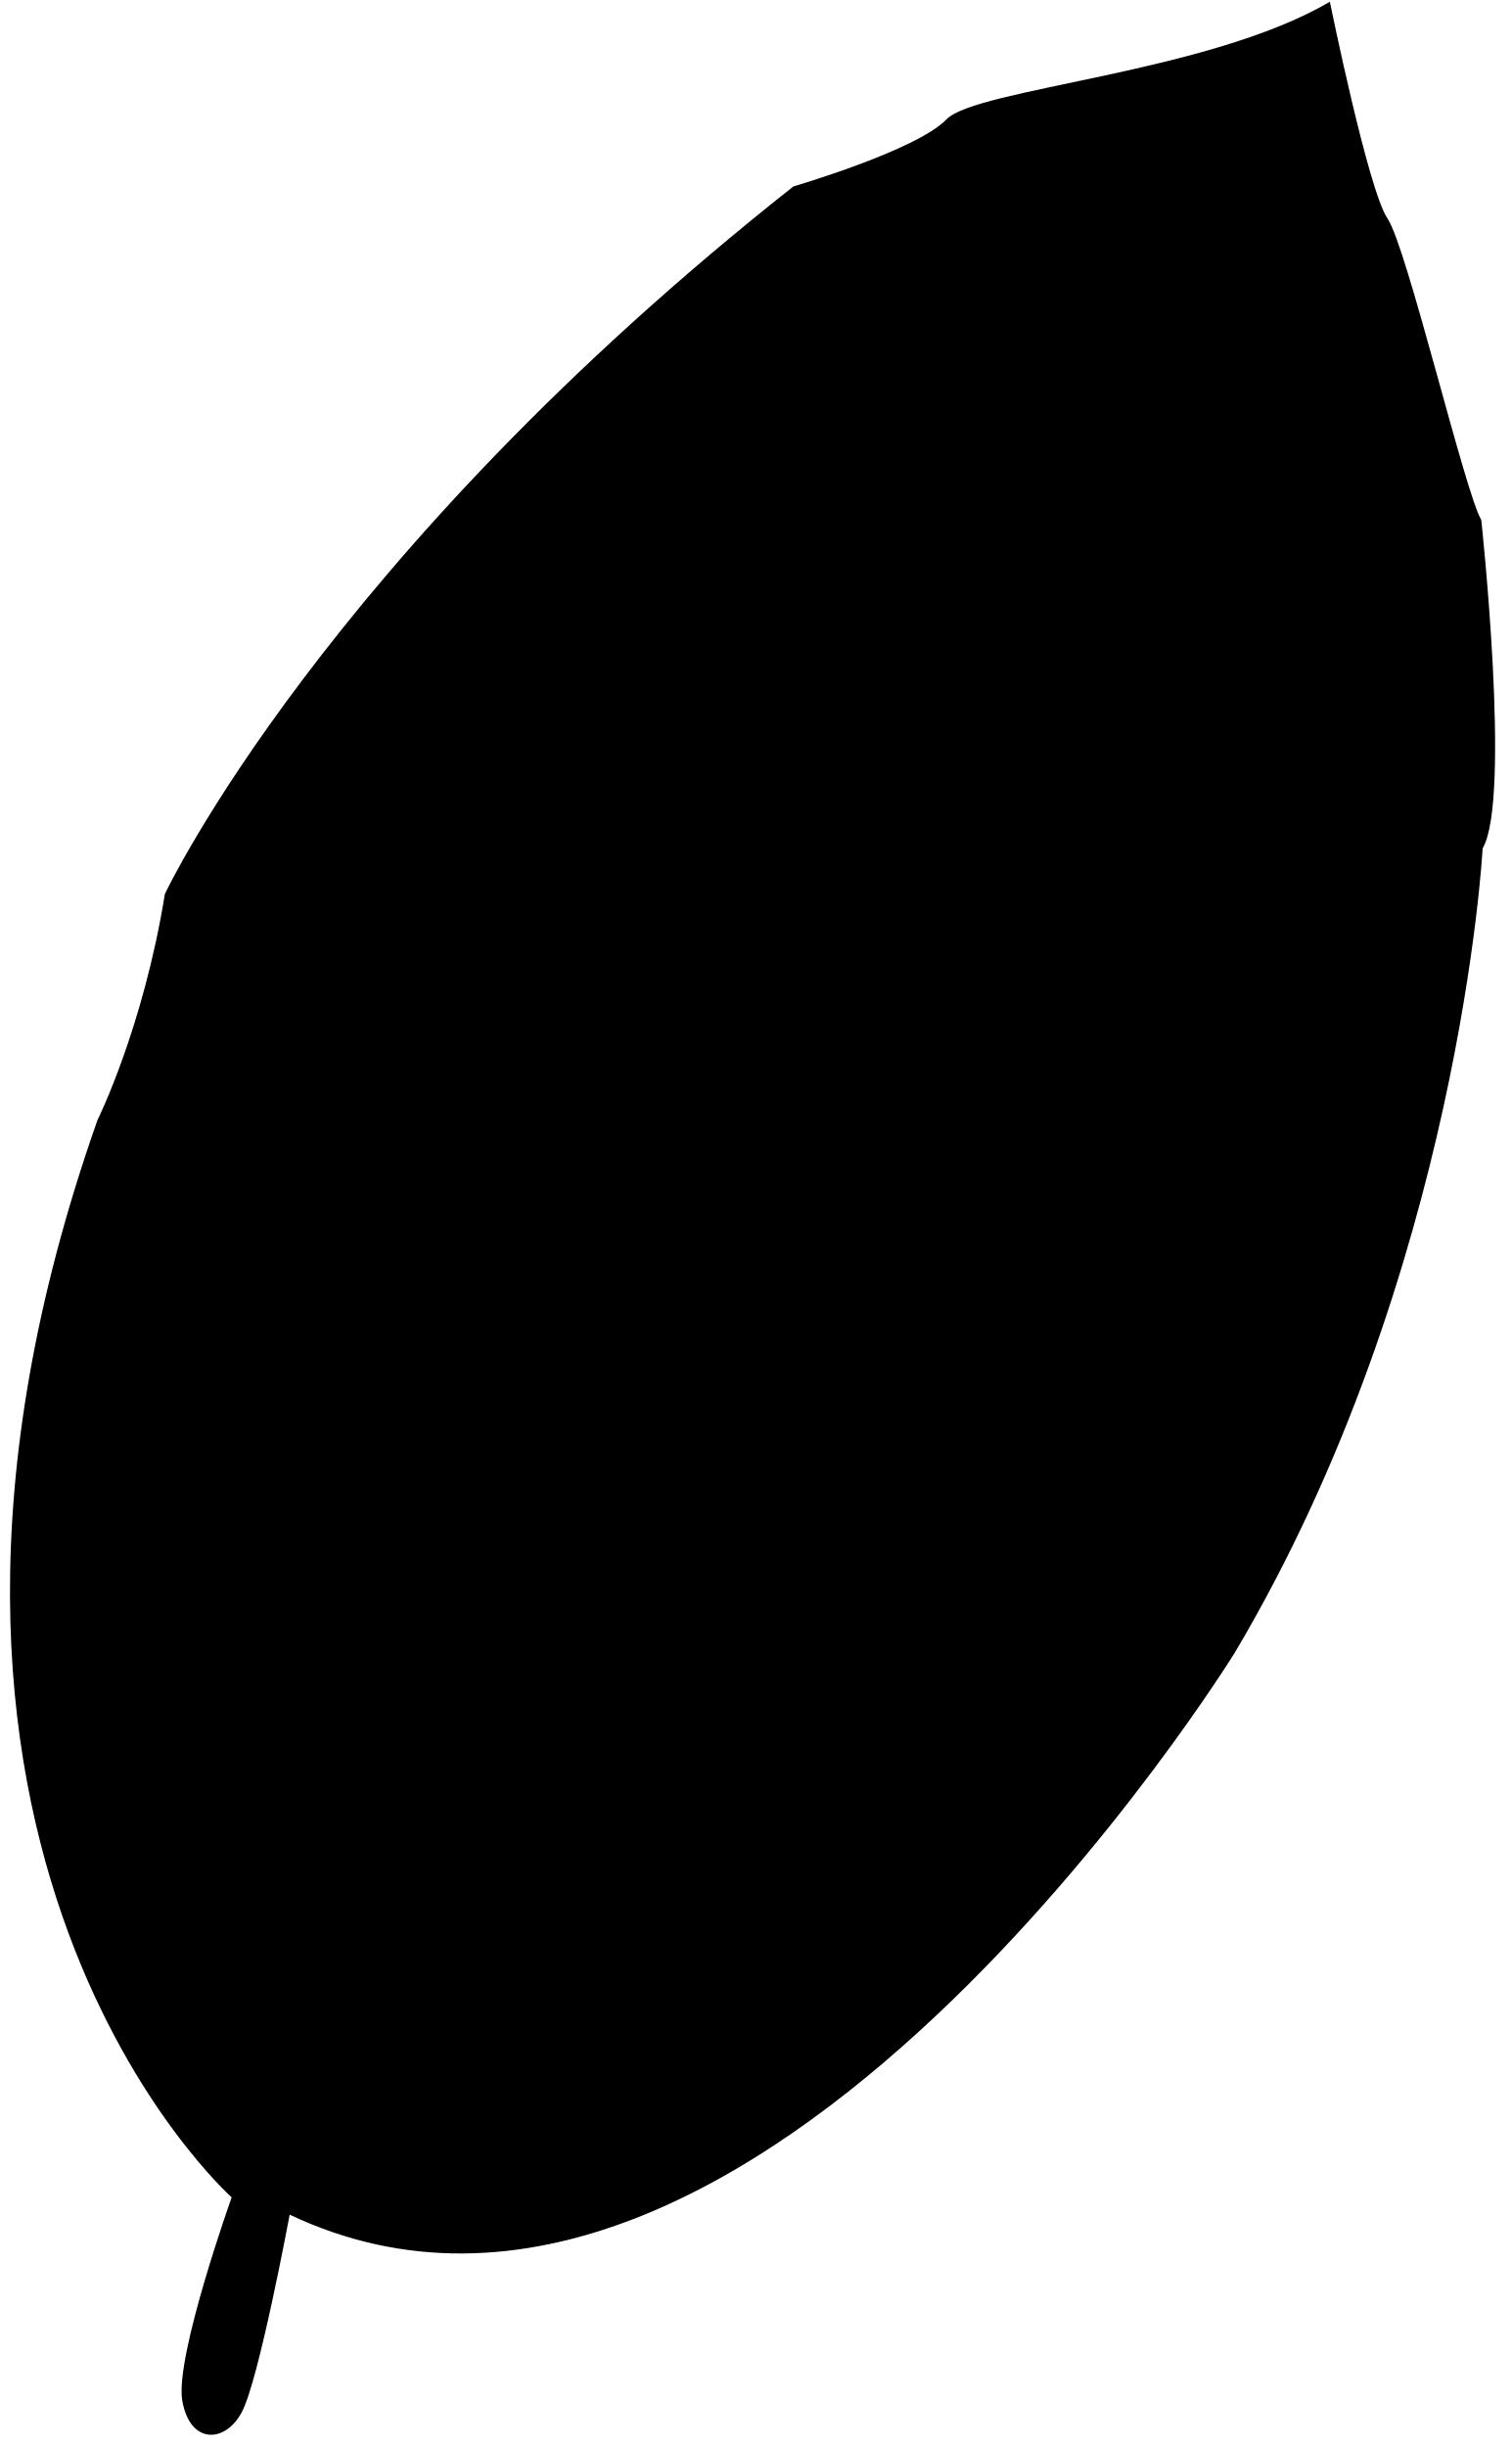
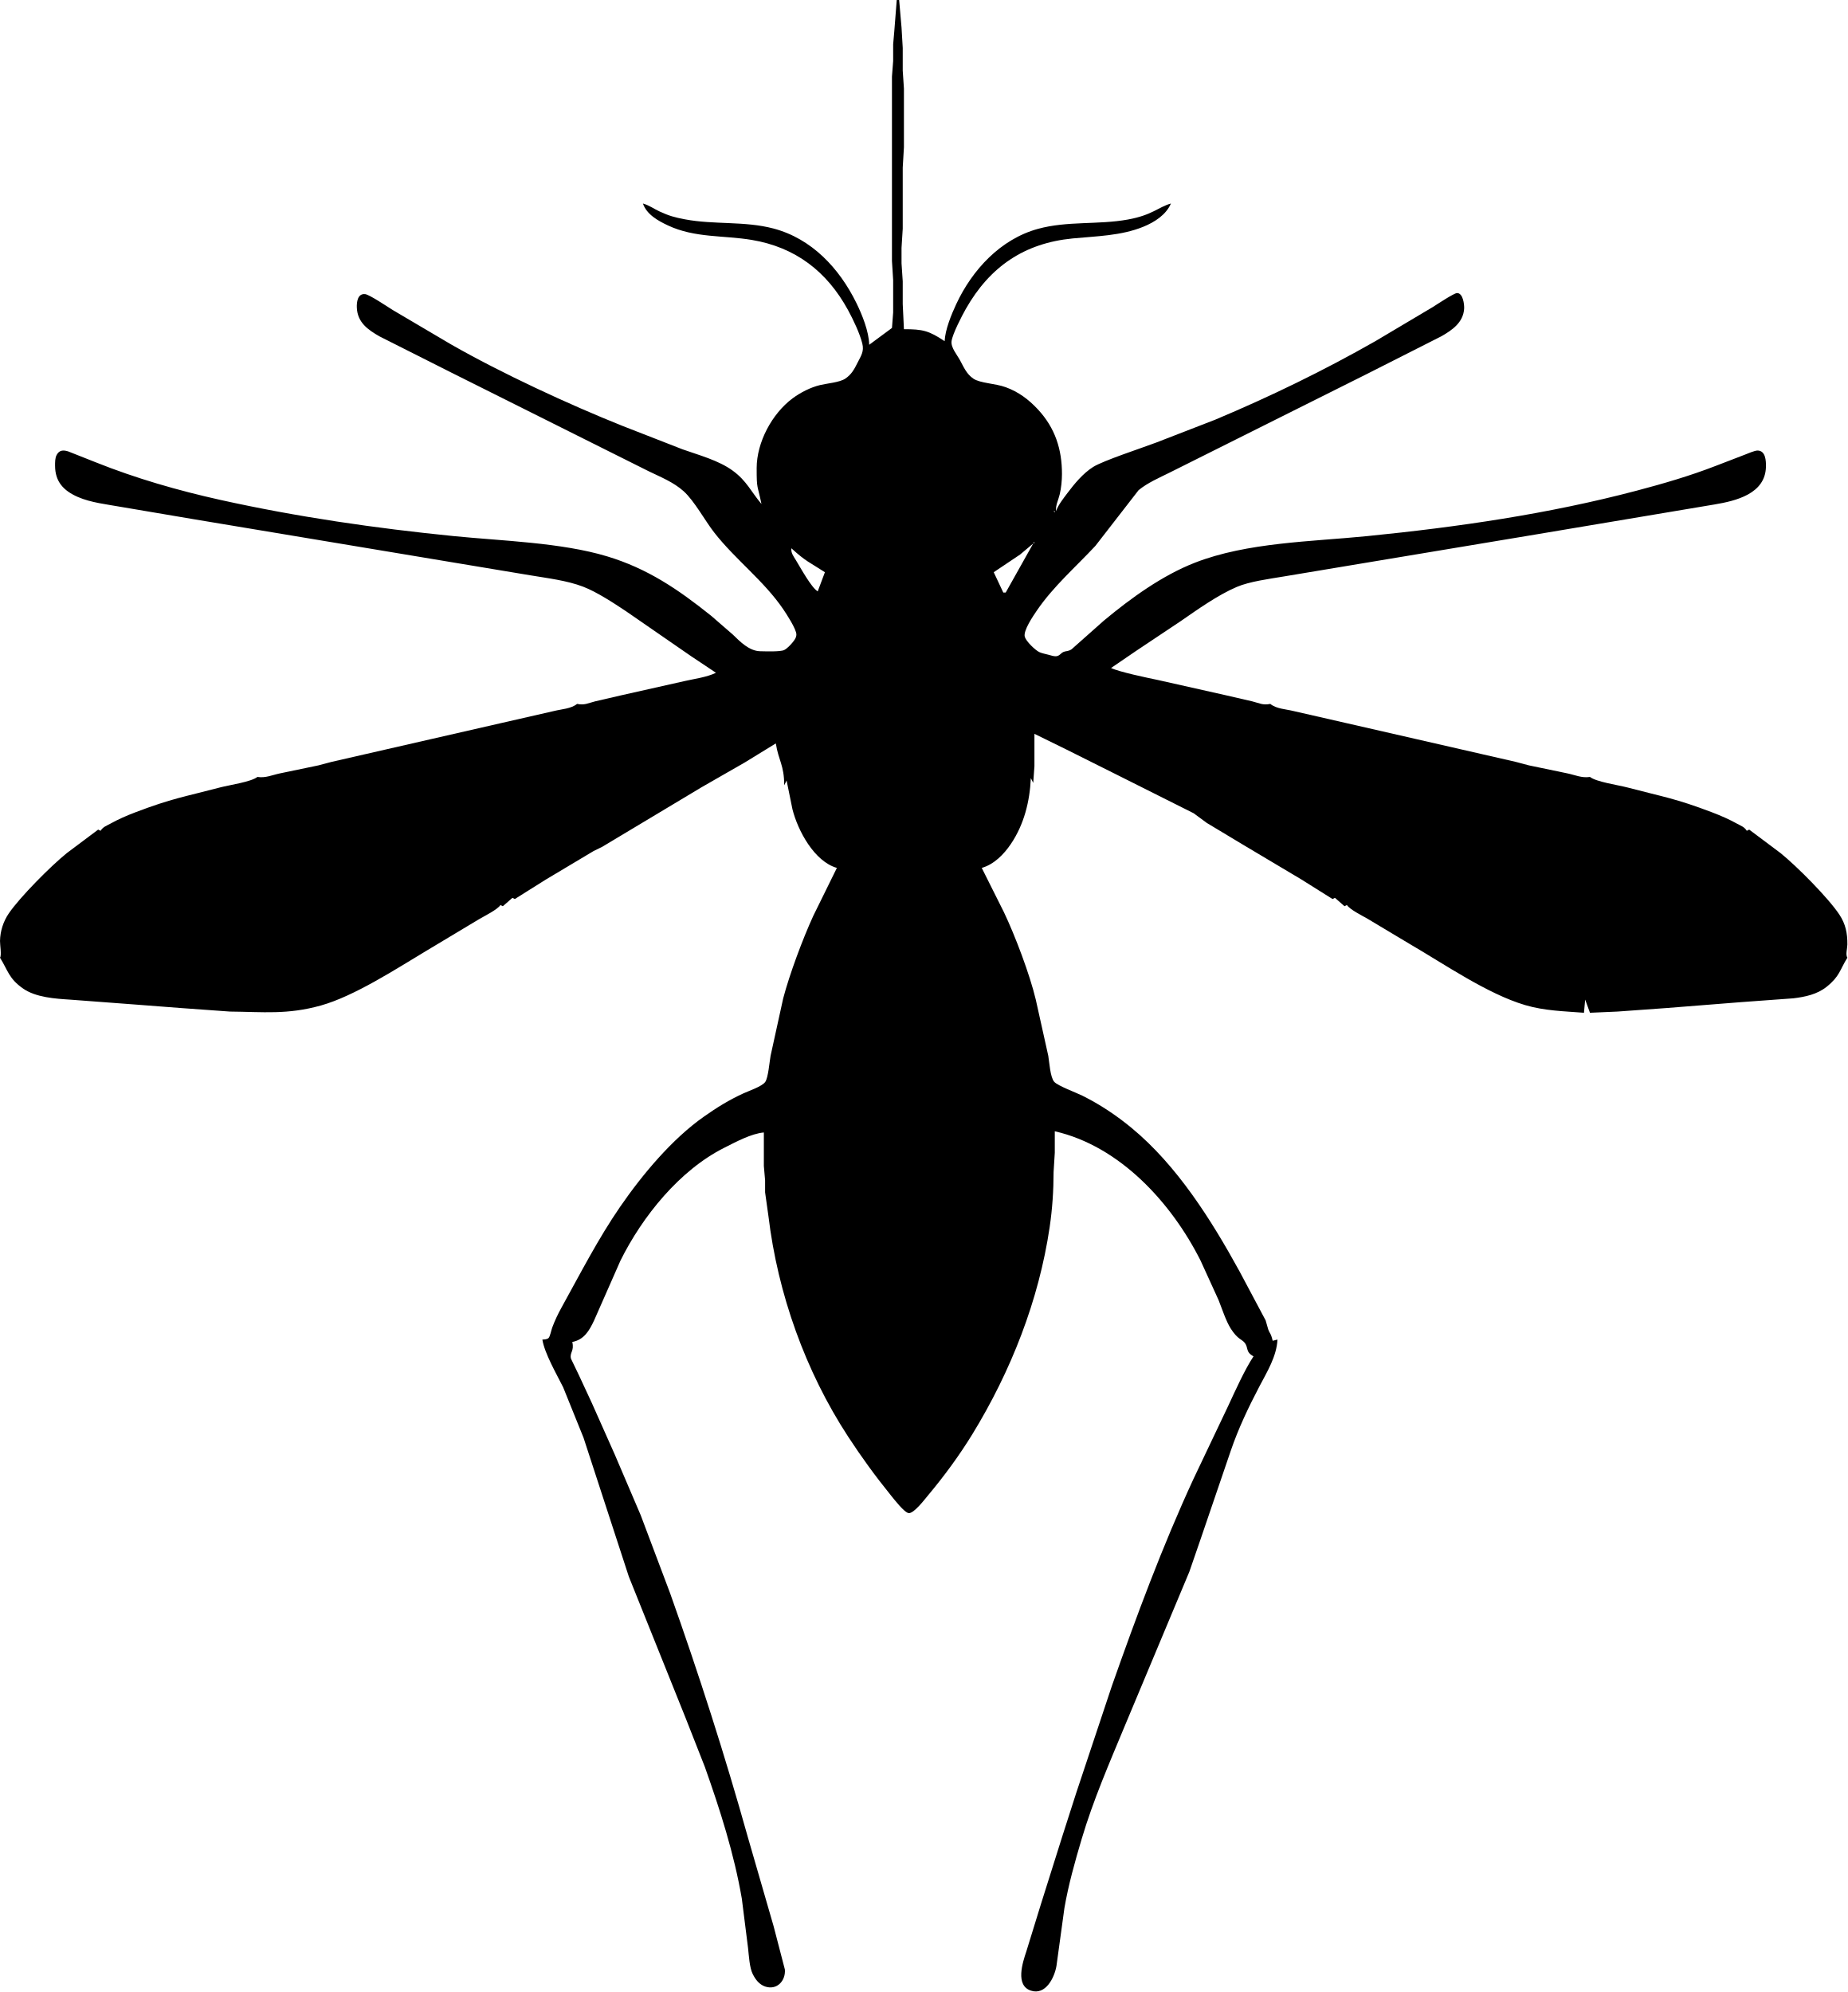
- <svg xmlns="http://www.w3.org/2000/svg" width="0.611in" height="0.989in" viewBox="0 0 55 89">
-   <path id="Imported Path" d="M 3.55,40.73            C 3.55,40.73 5.21,37.40 6.00,32.51              6.00,32.51 11.75,20.29 28.87,6.77              28.87,6.77 33.35,5.46 34.44,4.33              35.53,3.20 43.98,2.65 48.39,0.05              48.39,0.05 49.79,6.93 50.49,7.94              51.19,8.96 53.32,17.96 53.90,18.90              53.90,18.90 55.00,29.07 53.95,30.85              53.95,30.85 53.13,46.29 44.94,60.10              44.94,60.10 27.39,88.54 10.54,80.56              10.54,80.56 9.41,86.64 8.79,87.76              8.18,88.89 6.90,88.92 6.63,87.31              6.37,85.70 8.43,79.93 8.43,79.93              8.43,79.93 -5.81,67.28 3.55,40.73 Z" />
+ <svg xmlns="http://www.w3.org/2000/svg" viewBox="0 0 1543 1664">
+   <path id="Selection #1" d="M 751.00,0.00            C 751.00,0.00 753.00,23.00 753.00,23.00              753.00,23.00 754.00,40.00 754.00,40.00              754.00,40.00 754.00,59.00 754.00,59.00              754.00,59.00 755.00,74.00 755.00,74.00              755.00,74.00 755.00,123.00 755.00,123.00              755.00,123.00 754.00,140.00 754.00,140.00              754.00,140.00 754.00,191.00 754.00,191.00              754.00,191.00 753.00,207.00 753.00,207.00              753.00,207.00 753.00,220.00 753.00,220.00              753.00,220.00 754.00,235.00 754.00,235.00              754.00,235.00 754.00,254.00 754.00,254.00              754.00,254.00 755.00,275.00 755.00,275.00              770.68,275.00 775.72,276.15 789.00,285.00              789.45,275.34 794.61,262.78 798.71,254.00              812.07,225.37 835.69,199.73 867.00,191.16              891.54,184.44 917.18,187.89 942.00,183.39              962.59,179.65 967.39,173.02 978.00,170.00              973.95,179.50 964.27,185.61 955.00,189.40              936.39,197.00 915.73,197.26 896.00,199.17              855.67,203.08 826.82,222.66 806.72,258.00              803.51,263.65 795.54,279.00 794.78,285.00              794.10,290.36 799.35,296.29 801.88,301.00              804.96,306.70 807.37,312.52 813.00,316.30              818.77,320.18 831.12,320.21 840.00,323.44              850.67,327.31 859.21,333.71 866.91,342.00              881.26,357.46 887.03,375.28 887.00,396.00              886.99,401.40 886.37,407.75 885.10,413.00              883.86,418.17 881.70,421.61 882.00,427.00              884.11,421.47 887.94,416.71 891.47,412.00              897.44,404.06 904.58,395.42 913.00,390.09              921.38,384.79 954.22,374.06 966.00,369.58              966.00,369.58 1015.00,350.58 1015.00,350.58              1060.81,331.35 1105.84,309.47 1149.00,284.85              1149.00,284.85 1197.00,256.32 1197.00,256.32              1200.18,254.31 1214.27,244.93 1216.90,244.82              1221.97,244.61 1223.16,254.37 1222.90,258.00              1222.11,269.38 1213.00,275.70 1204.00,280.85              1204.00,280.85 1142.00,312.25 1142.00,312.25              1142.00,312.25 1015.00,375.75 1015.00,375.75              1015.00,375.75 977.00,394.75 977.00,394.75              968.23,399.14 958.57,403.23 951.00,409.46              951.00,409.46 914.91,456.00 914.91,456.00              898.35,473.78 879.83,489.79 866.03,510.00              863.08,514.32 854.40,526.94 855.96,532.00              857.12,535.80 864.45,542.92 868.00,544.69              869.94,545.66 873.71,546.39 875.99,547.01              877.65,547.46 880.27,548.33 881.98,548.20              885.14,547.97 885.82,545.65 888.37,544.55              890.35,543.70 892.07,544.26 895.00,542.40              895.00,542.40 922.00,518.43 922.00,518.43              944.44,499.76 970.64,480.73 998.00,470.06              1041.75,453.00 1095.38,452.49 1142.00,447.83              1217.66,440.27 1293.40,429.32 1367.00,409.88              1389.32,403.99 1411.45,397.54 1433.00,389.19              1433.00,389.19 1457.00,379.95 1457.00,379.95              1459.62,378.97 1465.49,376.33 1467.98,376.35              1474.82,376.43 1475.10,385.07 1474.99,390.00              1474.44,412.52 1449.96,418.40 1432.00,421.41              1432.00,421.41 1282.00,446.59 1282.00,446.59              1282.00,446.59 1134.00,471.25 1134.00,471.25              1134.00,471.25 1072.00,481.59 1072.00,481.59              1060.35,483.54 1043.60,485.75 1033.00,490.29              1017.00,497.14 1000.35,509.08 986.00,518.98              986.00,518.98 949.00,543.67 949.00,543.67              949.00,543.67 928.00,558.00 928.00,558.00              934.84,561.32 958.40,566.22 967.00,568.00              967.00,568.00 1024.09,580.83 1024.09,580.83              1024.09,580.83 1046.00,585.89 1046.00,585.89              1052.03,587.40 1054.61,589.26 1061.00,588.00              1066.20,592.19 1073.71,592.32 1080.00,593.87              1080.00,593.87 1125.00,604.15 1125.00,604.15              1125.00,604.15 1183.00,617.42 1183.00,617.42              1183.00,617.42 1266.00,636.42 1266.00,636.42              1266.00,636.42 1277.00,639.34 1277.00,639.34              1277.00,639.34 1309.00,646.00 1309.00,646.00              1315.58,647.37 1321.23,650.09 1328.00,649.00              1333.18,653.15 1351.56,655.78 1359.00,657.73              1389.21,665.69 1399.18,666.84 1430.00,678.58              1437.25,681.34 1444.21,684.37 1451.00,688.14              1454.39,690.02 1456.84,690.64 1459.00,694.00              1459.00,694.00 1461.00,693.00 1461.00,693.00              1461.00,693.00 1487.25,712.67 1487.25,712.67              1500.79,723.62 1527.06,750.02 1536.32,764.00              1541.56,771.90 1543.09,779.67 1543.00,789.00              1542.96,792.26 1541.33,797.49 1543.00,800.00              1536.54,810.38 1536.70,815.46 1525.71,824.28              1517.79,830.64 1507.67,832.77 1497.83,833.94              1497.83,833.94 1454.04,837.14 1454.04,837.14              1454.04,837.14 1392.00,842.05 1392.00,842.05              1392.00,842.05 1351.00,845.00 1351.00,845.00              1351.00,845.00 1328.00,846.00 1328.00,846.00              1328.00,846.00 1324.00,835.00 1324.00,835.00              1324.00,835.00 1323.00,846.00 1323.00,846.00              1306.31,844.69 1290.26,844.41 1273.99,839.63              1242.32,830.32 1205.92,805.06 1177.00,788.28              1177.00,788.28 1142.00,767.33 1142.00,767.33              1137.69,764.87 1127.43,759.78 1125.00,756.00              1125.00,756.00 1123.00,757.00 1123.00,757.00              1123.00,757.00 1115.00,750.00 1115.00,750.00              1115.00,750.00 1113.00,751.00 1113.00,751.00              1113.00,751.00 1087.00,734.67 1087.00,734.67              1087.00,734.67 1039.00,706.08 1039.00,706.08              1039.00,706.08 1008.00,687.45 1008.00,687.45              1008.00,687.45 997.00,679.35 997.00,679.35              997.00,679.35 936.00,648.75 936.00,648.75              936.00,648.75 890.00,625.75 890.00,625.75              890.00,625.75 864.00,613.00 864.00,613.00              864.00,613.00 864.00,640.00 864.00,640.00              864.00,640.00 863.00,654.00 863.00,654.00              863.00,654.00 861.00,650.00 861.00,650.00              860.10,669.53 855.36,688.66 844.33,705.00              838.48,713.66 830.28,722.06 820.00,725.00              820.00,725.00 838.52,762.00 838.52,762.00              847.88,781.64 860.11,813.92 865.12,835.00              865.12,835.00 875.57,882.00 875.57,882.00              876.47,887.38 877.18,899.83 880.51,903.66              883.46,907.06 898.86,912.69 904.00,915.25              918.69,922.54 932.34,931.65 945.00,942.08              983.11,973.51 1011.71,1019.03 1035.30,1062.00              1035.30,1062.00 1057.12,1103.00 1057.12,1103.00              1057.12,1103.00 1059.25,1110.42 1059.25,1110.42              1060.68,1114.40 1061.39,1113.21 1063.00,1120.00              1063.00,1120.00 1067.00,1119.00 1067.00,1119.00              1066.31,1133.04 1058.32,1145.91 1051.98,1158.00              1042.80,1175.51 1034.33,1193.25 1027.94,1212.00              1027.94,1212.00 1002.69,1286.00 1002.69,1286.00              1002.69,1286.00 993.37,1313.00 993.37,1313.00              993.37,1313.00 939.74,1441.09 939.74,1441.09              926.68,1472.56 913.14,1503.53 903.43,1536.28              897.80,1555.23 892.42,1574.33 889.05,1593.83              889.05,1593.83 882.41,1642.17 882.41,1642.17              880.76,1651.96 873.38,1666.98 860.98,1662.84              847.87,1658.46 854.10,1639.48 857.22,1630.17              857.22,1630.17 869.60,1590.04 869.60,1590.04              869.60,1590.04 887.58,1533.00 887.58,1533.00              887.58,1533.00 898.99,1497.46 898.99,1497.46              898.99,1497.46 928.70,1408.28 928.70,1408.28              949.32,1349.78 970.81,1291.78 996.84,1235.42              996.84,1235.42 1025.84,1174.42 1025.84,1174.42              1031.63,1161.97 1039.60,1144.16 1047.00,1133.00              1039.95,1129.24 1043.11,1125.82 1039.42,1121.46              1037.04,1118.65 1033.69,1118.70 1028.09,1110.00              1024.03,1103.69 1020.65,1093.21 1017.80,1086.00              1017.80,1086.00 1002.75,1053.00 1002.75,1053.00              978.51,1004.84 935.42,957.41 881.00,945.00              881.00,945.00 881.00,963.00 881.00,963.00              881.00,963.00 880.00,979.00 880.00,979.00              879.98,994.52 878.99,1009.63 876.73,1025.00              867.73,1086.12 844.37,1145.46 812.19,1198.00              801.35,1215.70 788.57,1233.09 775.25,1249.00              772.40,1252.39 763.34,1264.39 759.00,1263.97              755.38,1263.62 746.55,1252.16 744.00,1249.00              730.92,1232.81 719.72,1217.42 708.34,1200.00              672.73,1145.46 649.59,1080.57 641.85,1016.00              641.85,1016.00 639.04,996.00 639.04,996.00              639.04,996.00 639.04,986.00 639.04,986.00              639.04,986.00 638.00,974.00 638.00,974.00              638.00,974.00 638.00,946.00 638.00,946.00              627.29,946.97 614.60,953.94 605.00,958.75              567.66,977.47 536.58,1016.08 518.25,1053.00              518.25,1053.00 496.22,1103.00 496.22,1103.00              492.20,1111.49 487.93,1119.11 478.00,1121.00              479.84,1128.82 475.54,1129.72 476.92,1135.00              476.92,1135.00 483.65,1149.00 483.65,1149.00              483.65,1149.00 494.33,1172.00 494.33,1172.00              494.33,1172.00 513.47,1215.00 513.47,1215.00              513.47,1215.00 535.16,1265.75 535.16,1265.75              535.16,1265.75 559.71,1330.91 559.71,1330.91              583.68,1398.25 605.58,1466.59 624.85,1535.42              624.85,1535.42 646.14,1609.00 646.14,1609.00              646.14,1609.00 655.57,1645.26 655.57,1645.26              656.28,1654.80 648.76,1662.76 639.00,1659.39              634.03,1657.66 630.99,1653.54 628.71,1649.00              625.96,1643.54 625.51,1633.39 624.78,1627.08              624.78,1627.08 619.60,1585.99 619.60,1585.99              613.13,1548.41 601.44,1511.87 588.73,1476.00              588.73,1476.00 572.61,1435.00 572.61,1435.00              572.61,1435.00 525.22,1317.00 525.22,1317.00              525.22,1317.00 487.39,1201.00 487.39,1201.00              487.39,1201.00 470.36,1158.83 470.36,1158.83              464.99,1148.03 454.80,1130.47 453.00,1119.00              454.74,1118.87 456.78,1118.94 458.18,1117.69              459.38,1116.62 460.50,1110.98 461.23,1109.00              463.41,1103.10 466.10,1097.49 469.14,1092.00              484.80,1063.71 499.64,1034.67 518.02,1008.00              536.53,981.15 561.27,951.49 588.00,932.72              598.99,925.00 608.77,918.92 621.00,913.31              625.61,911.19 636.45,907.60 639.15,903.79              641.67,900.22 642.71,887.02 643.61,882.00              643.61,882.00 654.15,834.00 654.15,834.00              659.52,813.61 670.49,784.21 679.31,765.00              679.31,765.00 699.00,725.00 699.00,725.00              680.16,719.62 666.40,693.93 661.89,676.00              661.89,676.00 657.00,652.00 657.00,652.00              657.00,652.00 655.00,656.00 655.00,656.00              655.00,638.97 650.22,635.40 648.00,621.00              648.00,621.00 622.00,636.96 622.00,636.96              622.00,636.96 586.00,657.61 586.00,657.61              586.00,657.61 503.01,707.37 503.01,707.37              503.01,707.37 495.83,710.89 495.83,710.89              495.83,710.89 456.00,734.67 456.00,734.67              456.00,734.67 430.00,751.00 430.00,751.00              430.00,751.00 428.00,750.00 428.00,750.00              428.00,750.00 420.00,757.00 420.00,757.00              420.00,757.00 418.00,756.00 418.00,756.00              415.51,759.87 404.44,765.27 400.00,767.92              400.00,767.92 356.00,794.31 356.00,794.31              330.81,809.40 295.92,832.11 268.09,839.91              240.05,847.77 219.85,845.25 192.00,845.00              192.00,845.00 151.04,842.05 151.04,842.05              151.04,842.05 113.00,839.13 113.00,839.13              113.00,839.13 59.00,835.07 59.00,835.07              46.18,834.24 29.88,833.26 19.09,825.64              7.28,817.31 6.71,810.77 0.01,800.00              1.48,797.99 -0.04,789.27 0.01,786.01              0.16,777.83 2.73,769.76 7.35,763.00              16.76,749.23 42.34,723.52 55.75,712.67              55.75,712.67 82.00,693.00 82.00,693.00              82.00,693.00 84.00,694.00 84.00,694.00              86.16,690.64 88.61,690.02 92.00,688.14              98.79,684.37 105.75,681.34 113.00,678.58              143.82,666.84 153.79,665.69 184.00,657.73              191.44,655.78 209.82,653.15 215.00,649.00              221.77,650.09 227.42,647.37 234.00,646.00              234.00,646.00 266.00,639.34 266.00,639.34              266.00,639.34 277.00,636.42 277.00,636.42              277.00,636.42 360.00,617.42 360.00,617.42              360.00,617.42 418.00,604.15 418.00,604.15              418.00,604.15 463.00,593.87 463.00,593.87              469.20,592.34 476.93,592.08 482.00,588.00              488.39,589.26 490.97,587.40 497.00,585.89              497.00,585.89 518.83,580.83 518.83,580.83              518.83,580.83 572.00,568.88 572.00,568.88              580.43,566.94 590.25,565.76 598.00,562.00              598.00,562.00 578.00,548.67 578.00,548.67              578.00,548.67 523.00,510.67 523.00,510.67              512.69,503.80 498.46,494.45 487.00,490.06              473.50,484.90 457.31,482.99 443.00,480.59              443.00,480.59 377.00,469.59 377.00,469.59              377.00,469.59 162.00,433.75 162.00,433.75              162.00,433.75 101.00,423.42 101.00,423.42              89.26,421.31 75.92,419.90 65.00,415.13              53.09,409.92 46.00,402.34 46.00,389.00              46.00,386.15 45.94,382.63 47.31,380.06              49.56,375.83 52.92,375.82 57.00,377.09              57.00,377.09 80.00,386.20 80.00,386.20              113.54,399.62 148.74,409.75 184.00,417.58              248.21,431.83 313.59,441.29 379.00,447.83              419.42,451.87 468.59,453.15 507.00,464.72              541.01,474.96 566.56,492.44 594.00,514.40              594.00,514.40 612.00,530.01 612.00,530.01              618.24,536.08 625.76,543.83 635.00,544.00              639.18,544.07 651.82,544.57 655.00,542.98              657.33,541.81 660.02,539.00 661.70,537.00              663.38,534.99 665.18,532.76 665.17,530.00              665.16,525.56 656.98,513.01 654.25,509.00              638.02,485.11 614.34,467.57 596.67,445.00              588.94,435.14 579.91,418.31 570.96,410.30              562.56,402.78 551.99,398.58 542.00,393.74              542.00,393.74 506.00,375.75 506.00,375.75              506.00,375.75 377.00,311.25 377.00,311.25              377.00,311.25 317.00,281.00 317.00,281.00              307.25,275.42 298.58,269.37 298.04,257.00              297.84,252.43 298.64,245.02 305.00,245.70              308.54,246.08 323.97,256.43 328.00,258.95              328.00,258.95 377.00,287.85 377.00,287.85              419.09,311.86 474.88,337.75 520.00,355.80              520.00,355.80 570.00,375.31 570.00,375.31              583.77,380.21 600.15,384.51 612.00,393.16              623.73,401.72 627.29,410.70 636.00,421.00              632.65,404.34 631.97,409.51 632.00,391.00              632.03,369.44 644.81,345.55 662.00,332.76              668.55,327.89 677.04,323.55 685.00,321.65              690.97,320.24 701.29,319.44 706.00,316.30              711.22,312.82 713.55,308.39 716.25,303.00              719.12,297.26 721.89,293.63 720.24,287.00              718.12,278.44 712.56,266.79 708.30,259.00              690.69,226.73 664.37,206.54 628.00,200.43              604.33,196.46 580.44,198.87 558.00,188.36              549.65,184.45 540.14,179.21 537.00,170.00              542.50,171.60 545.89,174.33 551.00,176.69              558.92,180.34 563.54,181.59 572.00,183.20              596.47,187.84 621.81,184.50 646.00,190.88              678.01,199.33 701.04,224.12 715.24,253.00              720.12,262.91 725.76,276.93 726.00,288.00              726.00,288.00 745.01,273.95 745.01,273.95              745.01,273.95 746.00,261.00 746.00,261.00              746.00,261.00 746.00,234.00 746.00,234.00              746.00,234.00 745.00,218.00 745.00,218.00              745.00,218.00 745.00,64.00 745.00,64.00              745.00,64.00 746.00,51.00 746.00,51.00              746.00,51.00 746.00,37.00 746.00,37.00              746.00,37.00 746.96,26.00 746.96,26.00              746.96,26.00 749.00,0.00 749.00,0.00              749.00,0.00 751.00,0.00 751.00,0.00 Z            M 880.00,427.00            C 880.00,427.00 881.00,428.00 881.00,428.00              881.00,428.00 881.00,427.00 881.00,427.00              881.00,427.00 880.00,427.00 880.00,427.00 Z            M 863.00,453.00            C 863.00,453.00 864.00,454.00 864.00,454.00              864.00,454.00 864.00,453.00 864.00,453.00              864.00,453.00 863.00,453.00 863.00,453.00 Z            M 852.00,463.25            C 852.00,463.25 830.00,478.00 830.00,478.00              830.00,478.00 838.00,495.00 838.00,495.00              838.00,495.00 840.00,495.00 840.00,495.00              840.00,495.00 863.00,454.00 863.00,454.00              863.00,454.00 852.00,463.25 852.00,463.25 Z            M 664.81,468.00            C 668.48,474.01 677.72,490.95 683.00,494.00              683.00,494.00 689.00,478.00 689.00,478.00              676.35,469.77 673.07,469.09 661.00,458.00              660.49,461.89 662.84,464.77 664.81,468.00 Z" />
</svg>
